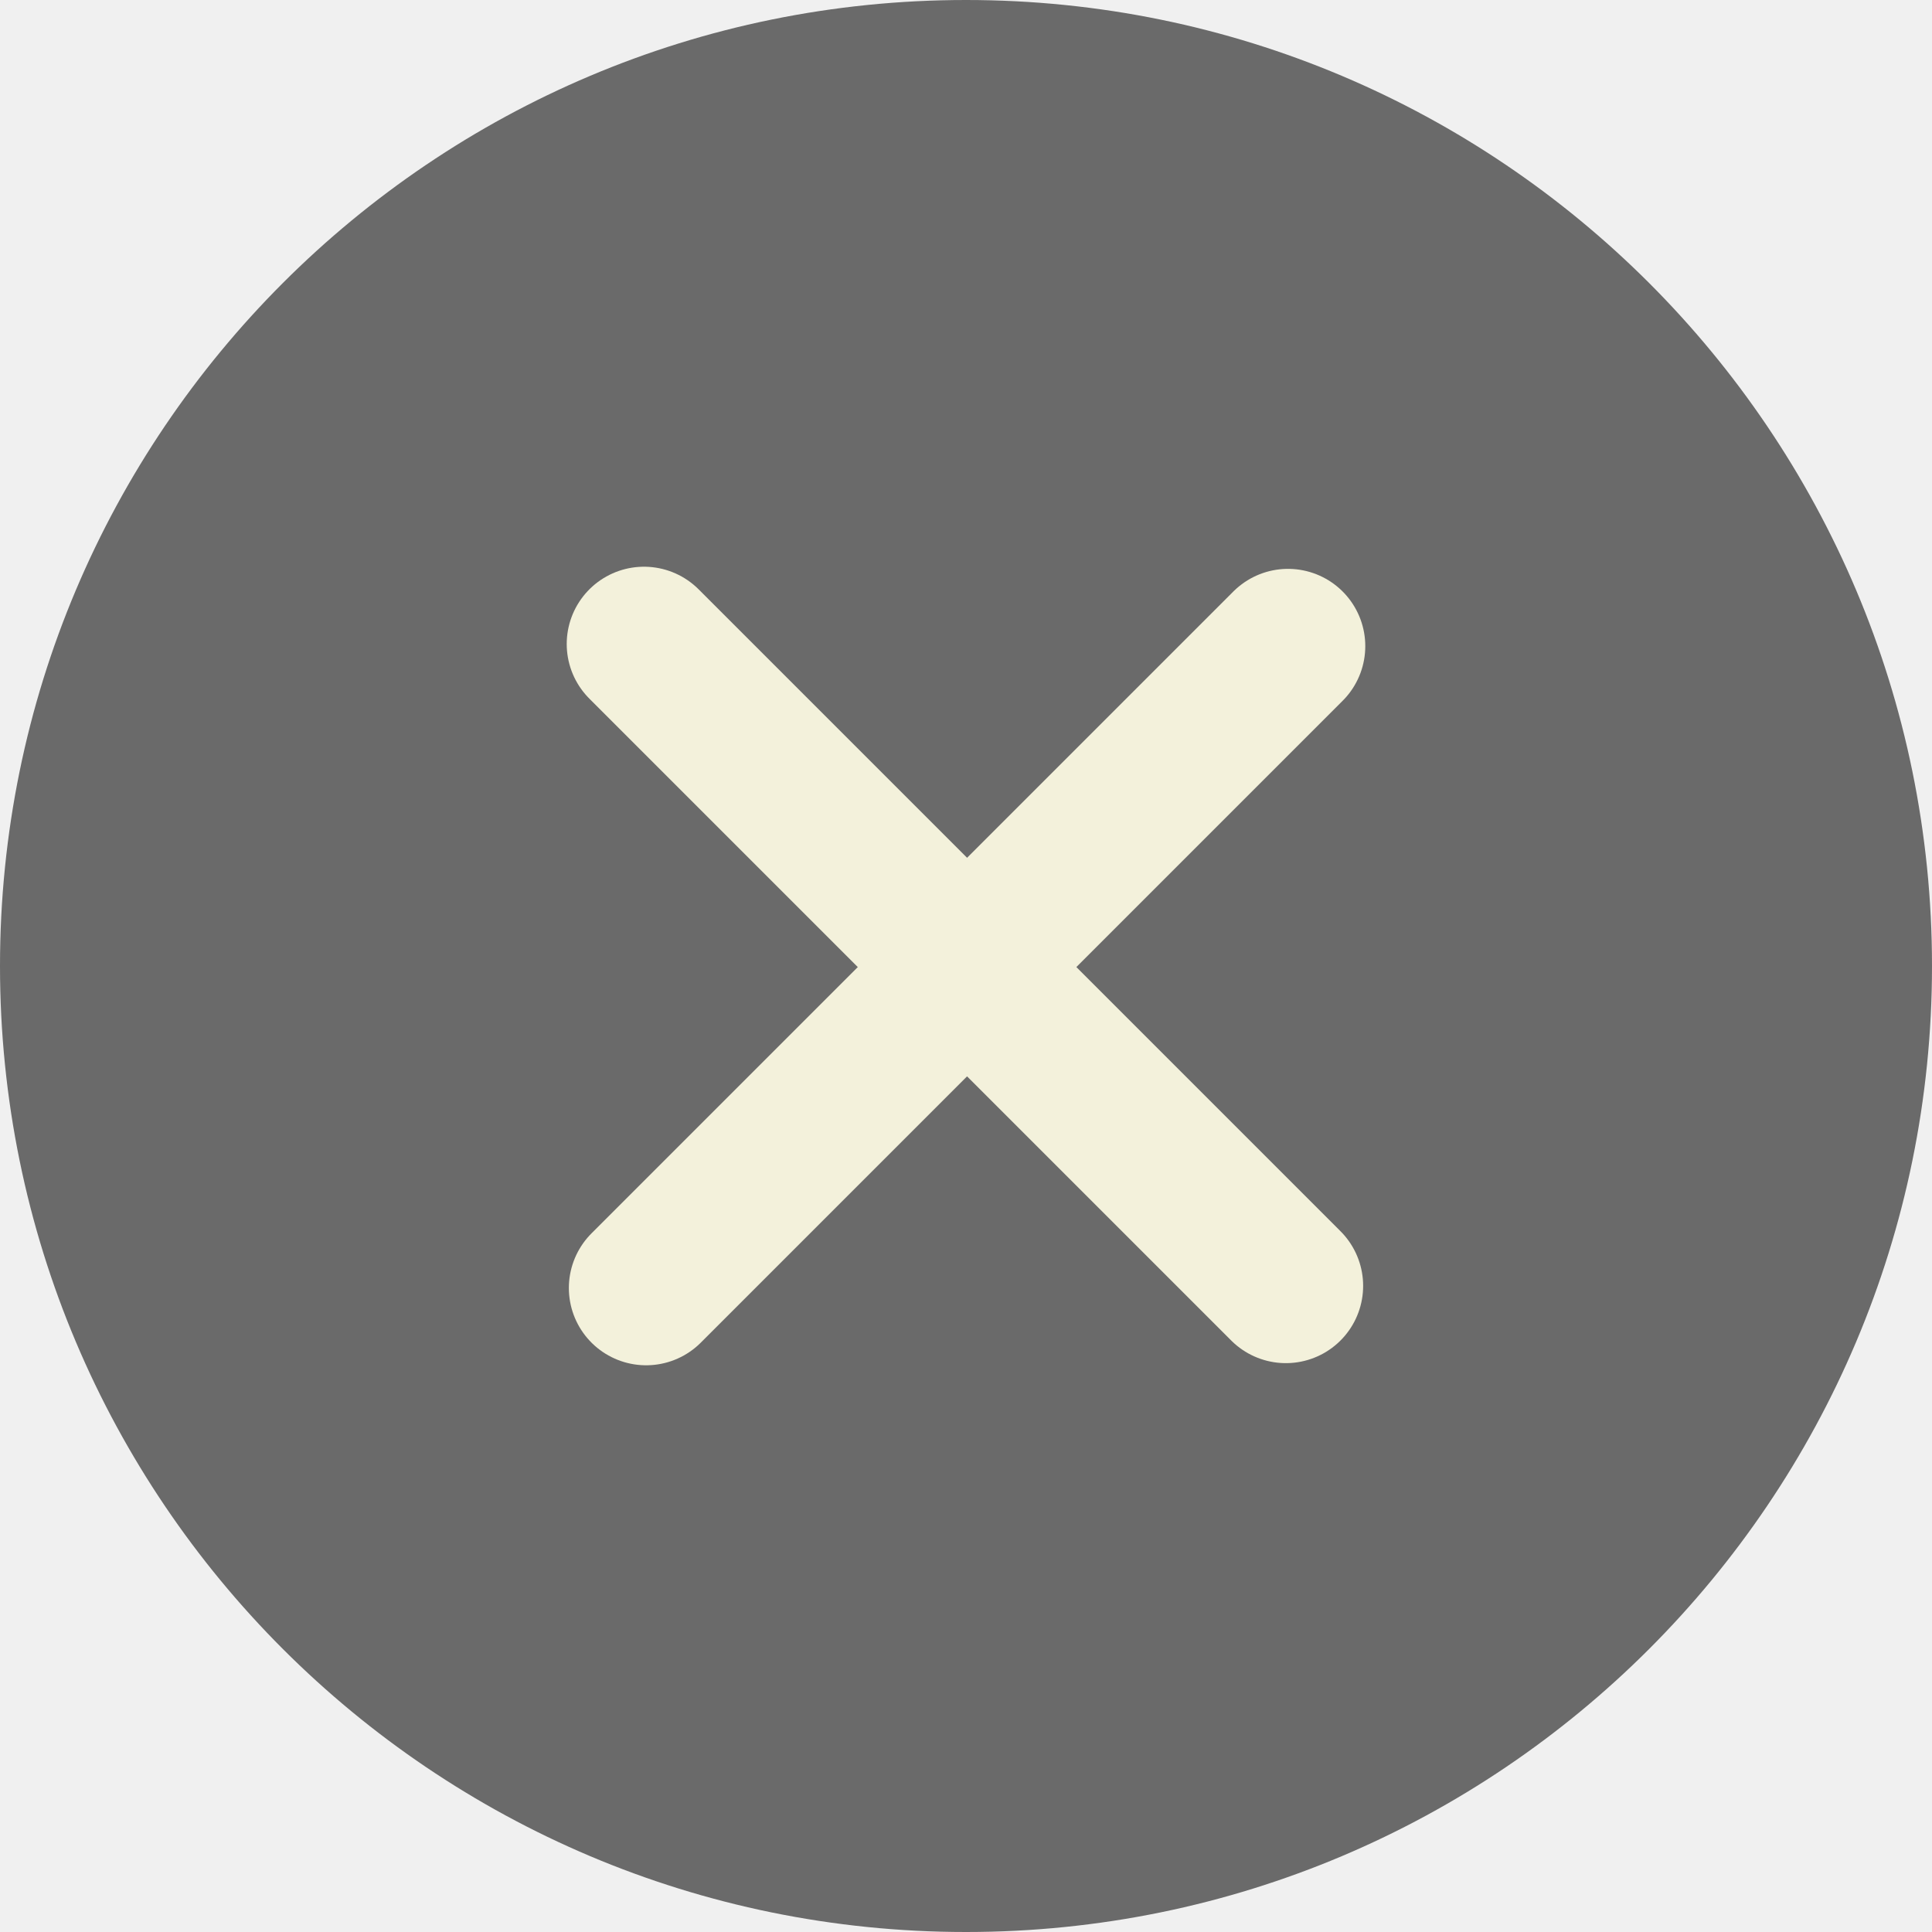
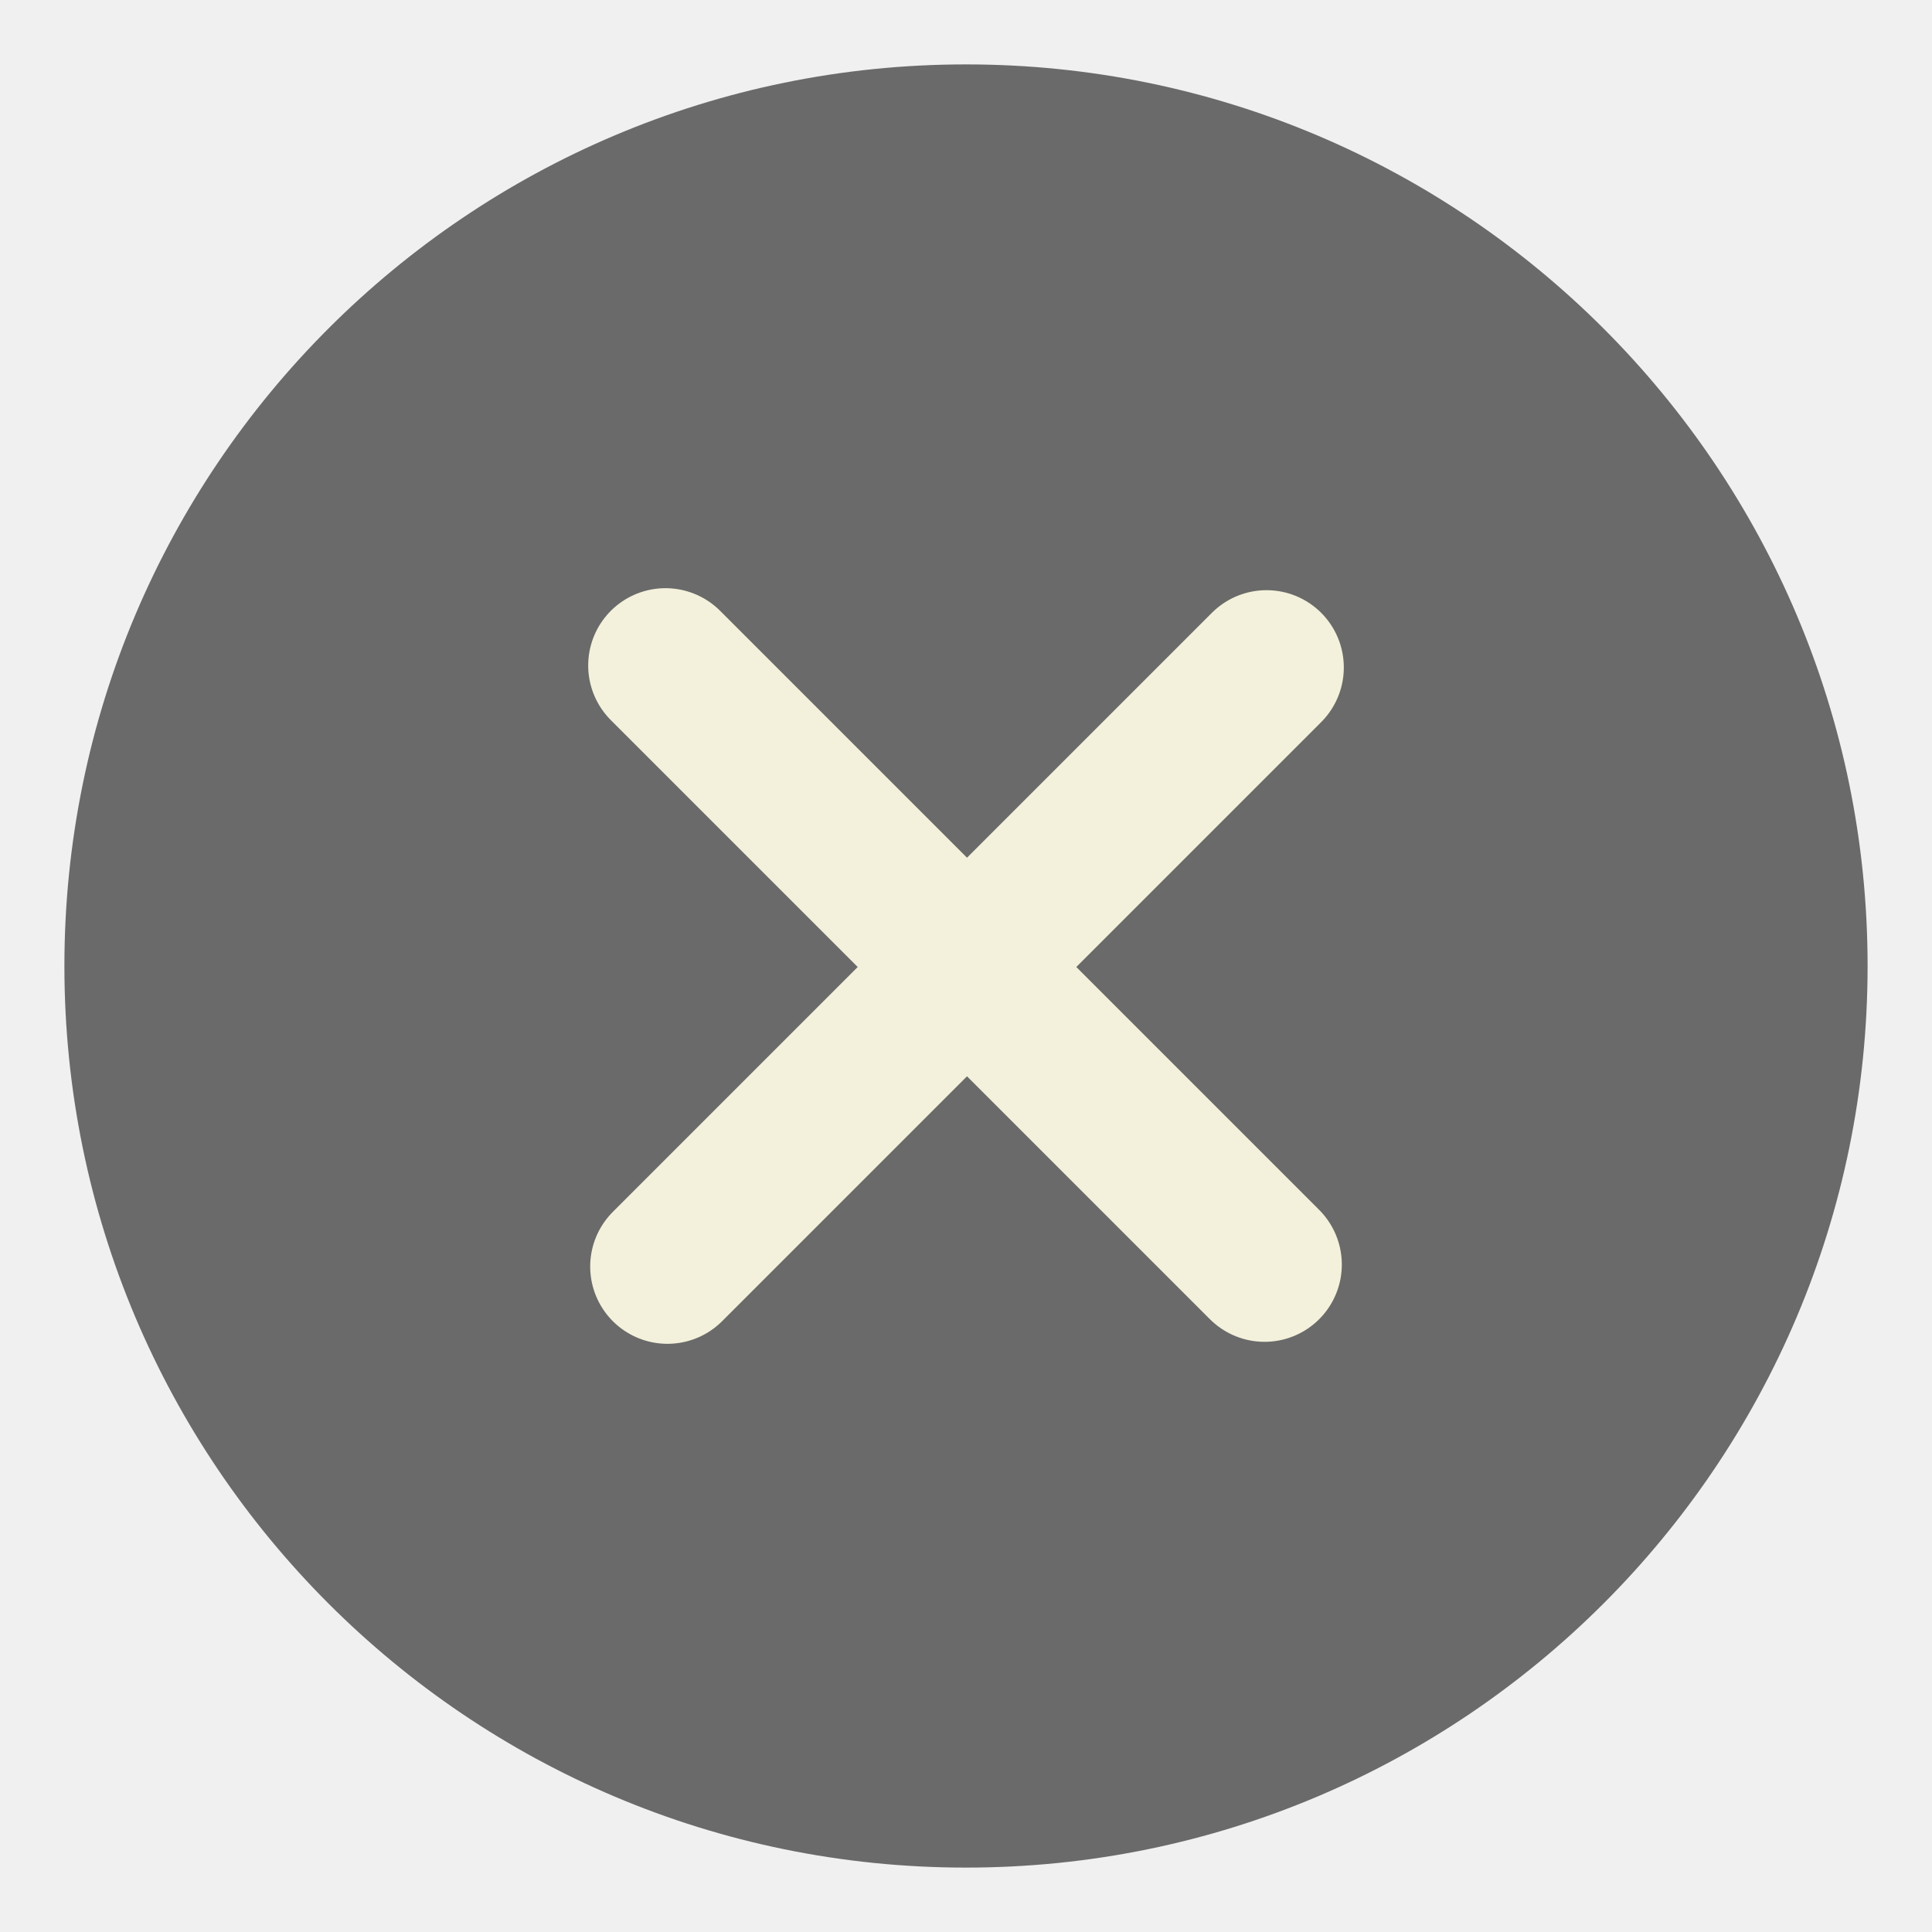
<svg xmlns="http://www.w3.org/2000/svg" width="300" height="300" viewBox="0 0 300 300" fill="none">
-   <g clip-path="url(#clip0_628_2)">
-     <circle cx="150" cy="150" r="150" fill="#6A6A6A" />
-     <path d="M100 100L199.668 199.668" stroke="#F3F1DB" stroke-width="24" stroke-linecap="round" />
-     <path d="M100.332 200L200 100.332" stroke="#F3F1DB" stroke-width="24" stroke-linecap="round" />
-   </g>
-   <defs>
-     <clipPath id="clip0_628_2">
-       <rect width="300" height="300" fill="white" />
-     </clipPath>
-   </defs>
+   <circle cx="150" cy="150" r="140" fill="#6A6A6A" />
+   <path d="M103.334 103.333L196.357 196.357" stroke="#F3F1DB" stroke-width="24" stroke-linecap="round" />
+   <path d="M103.644 196.667L196.667 103.643" stroke="#F3F1DB" stroke-width="24" stroke-linecap="round" />
</svg>
